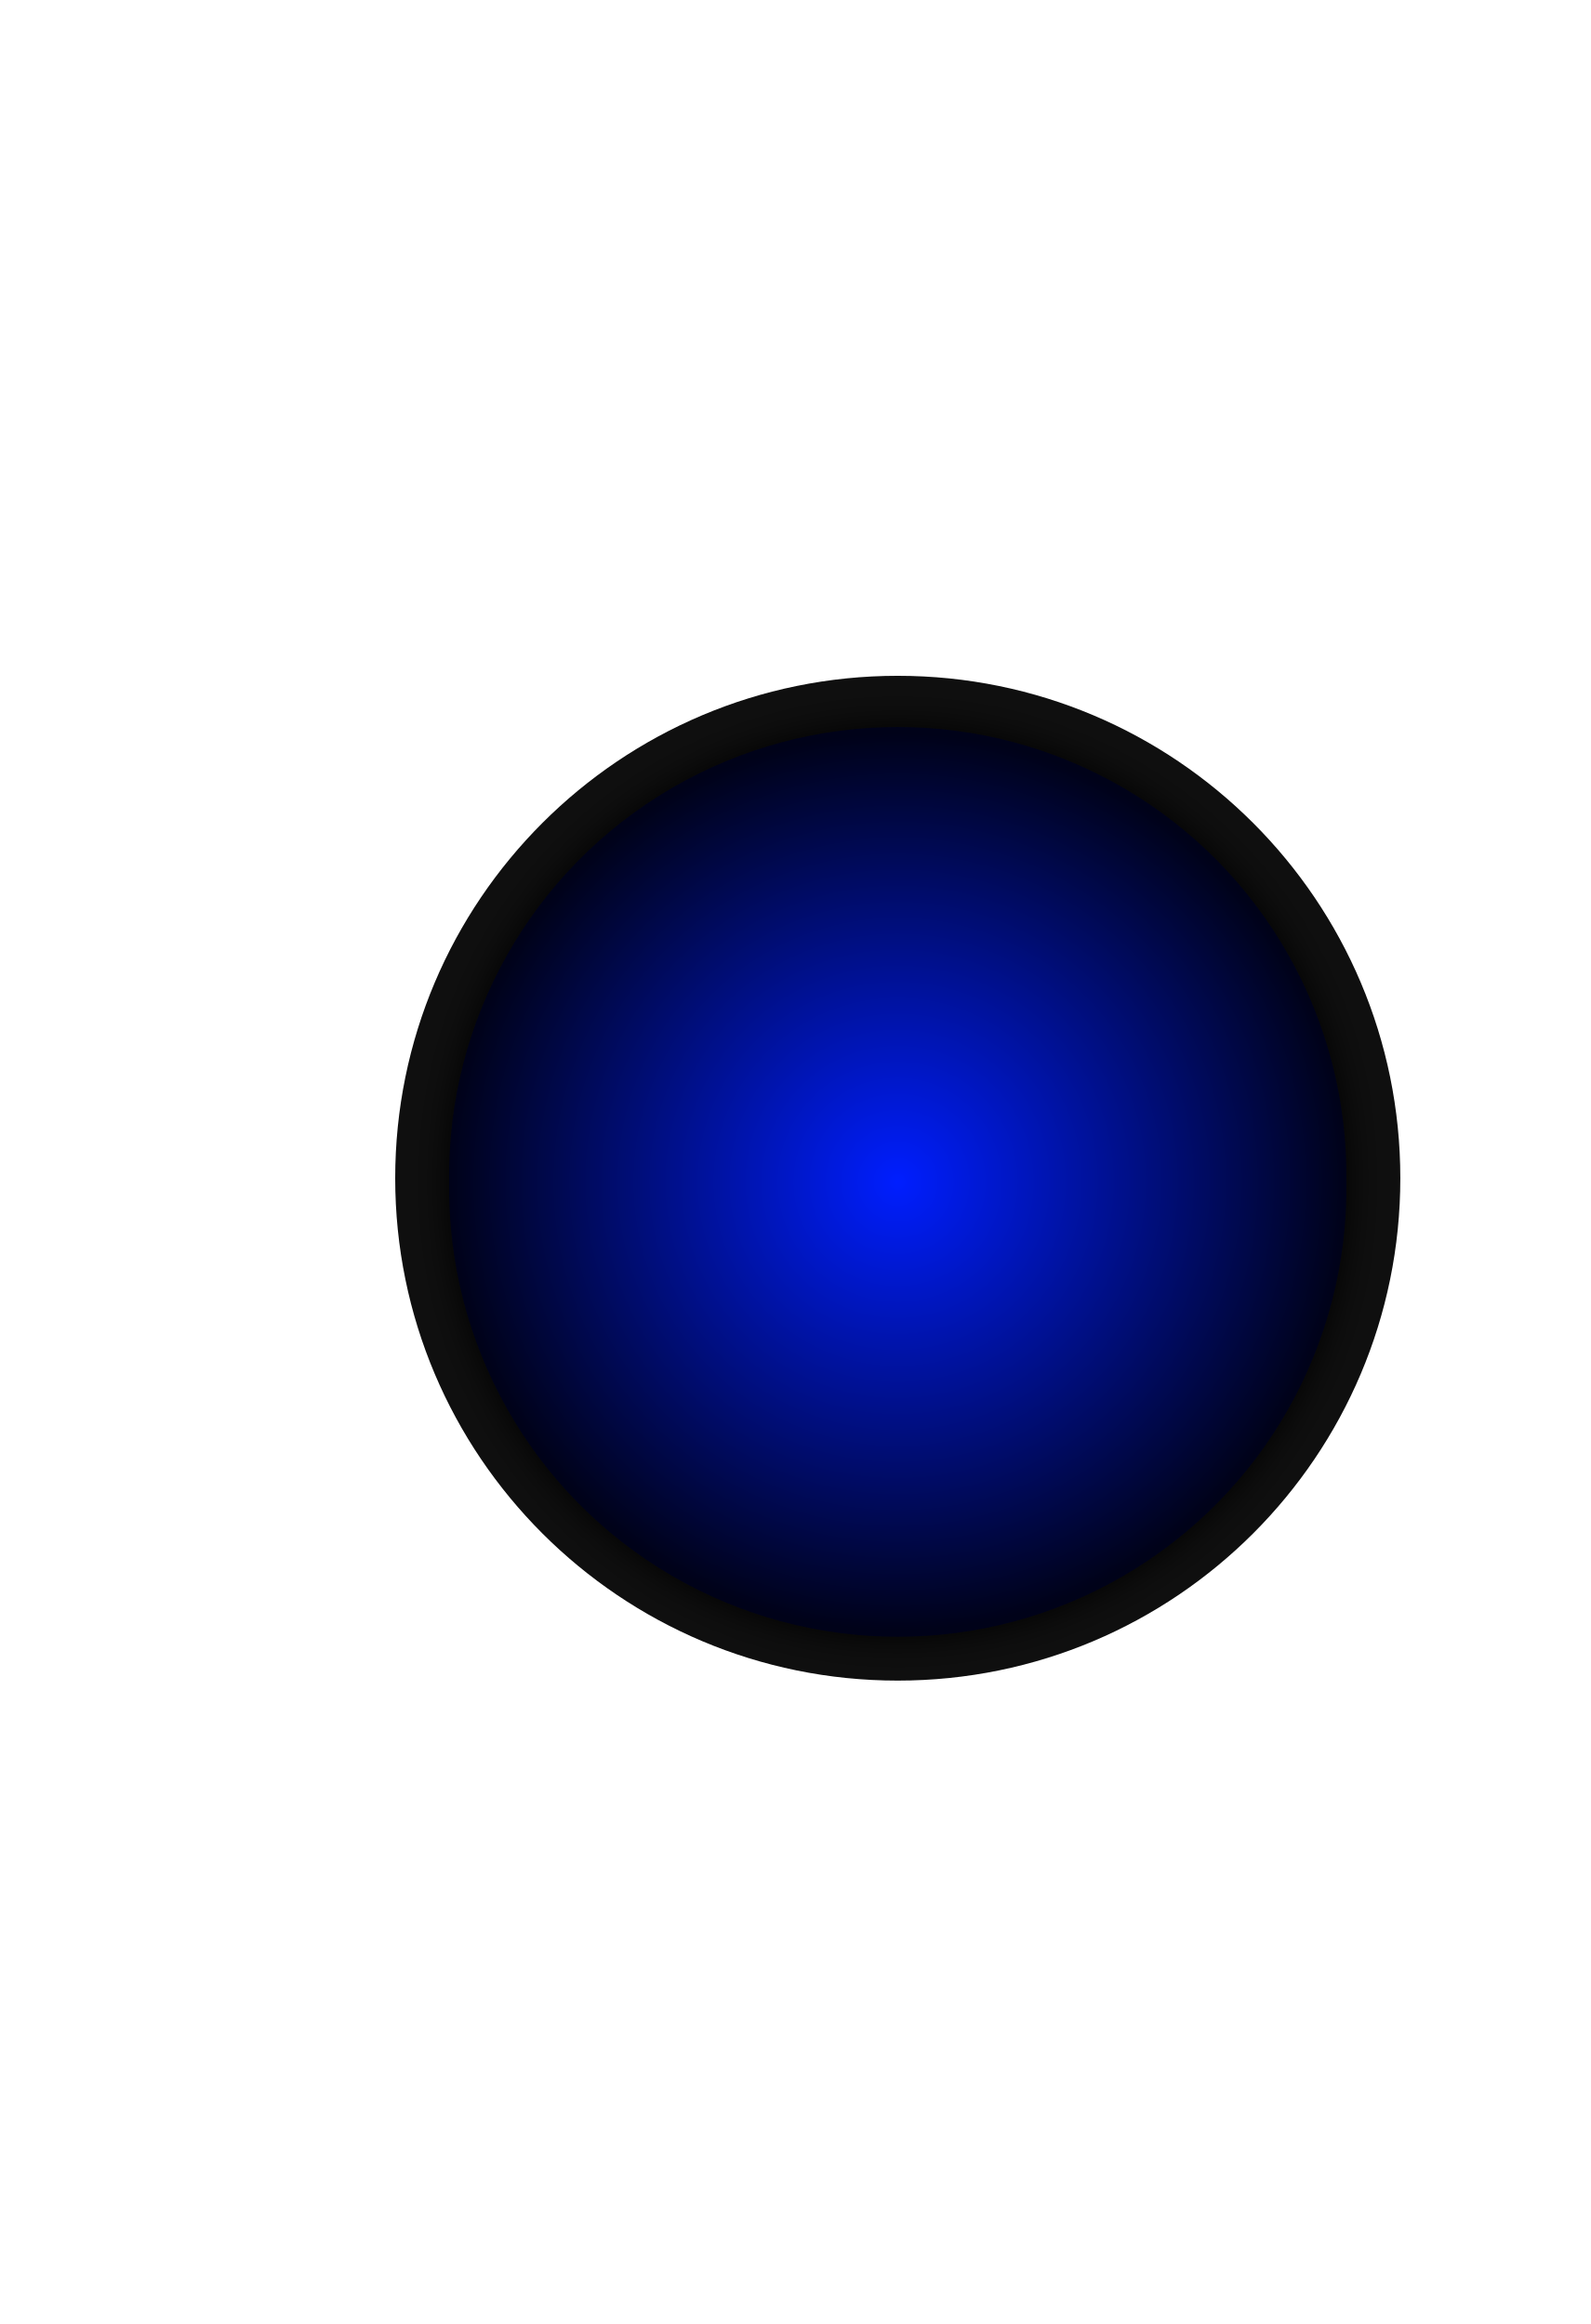
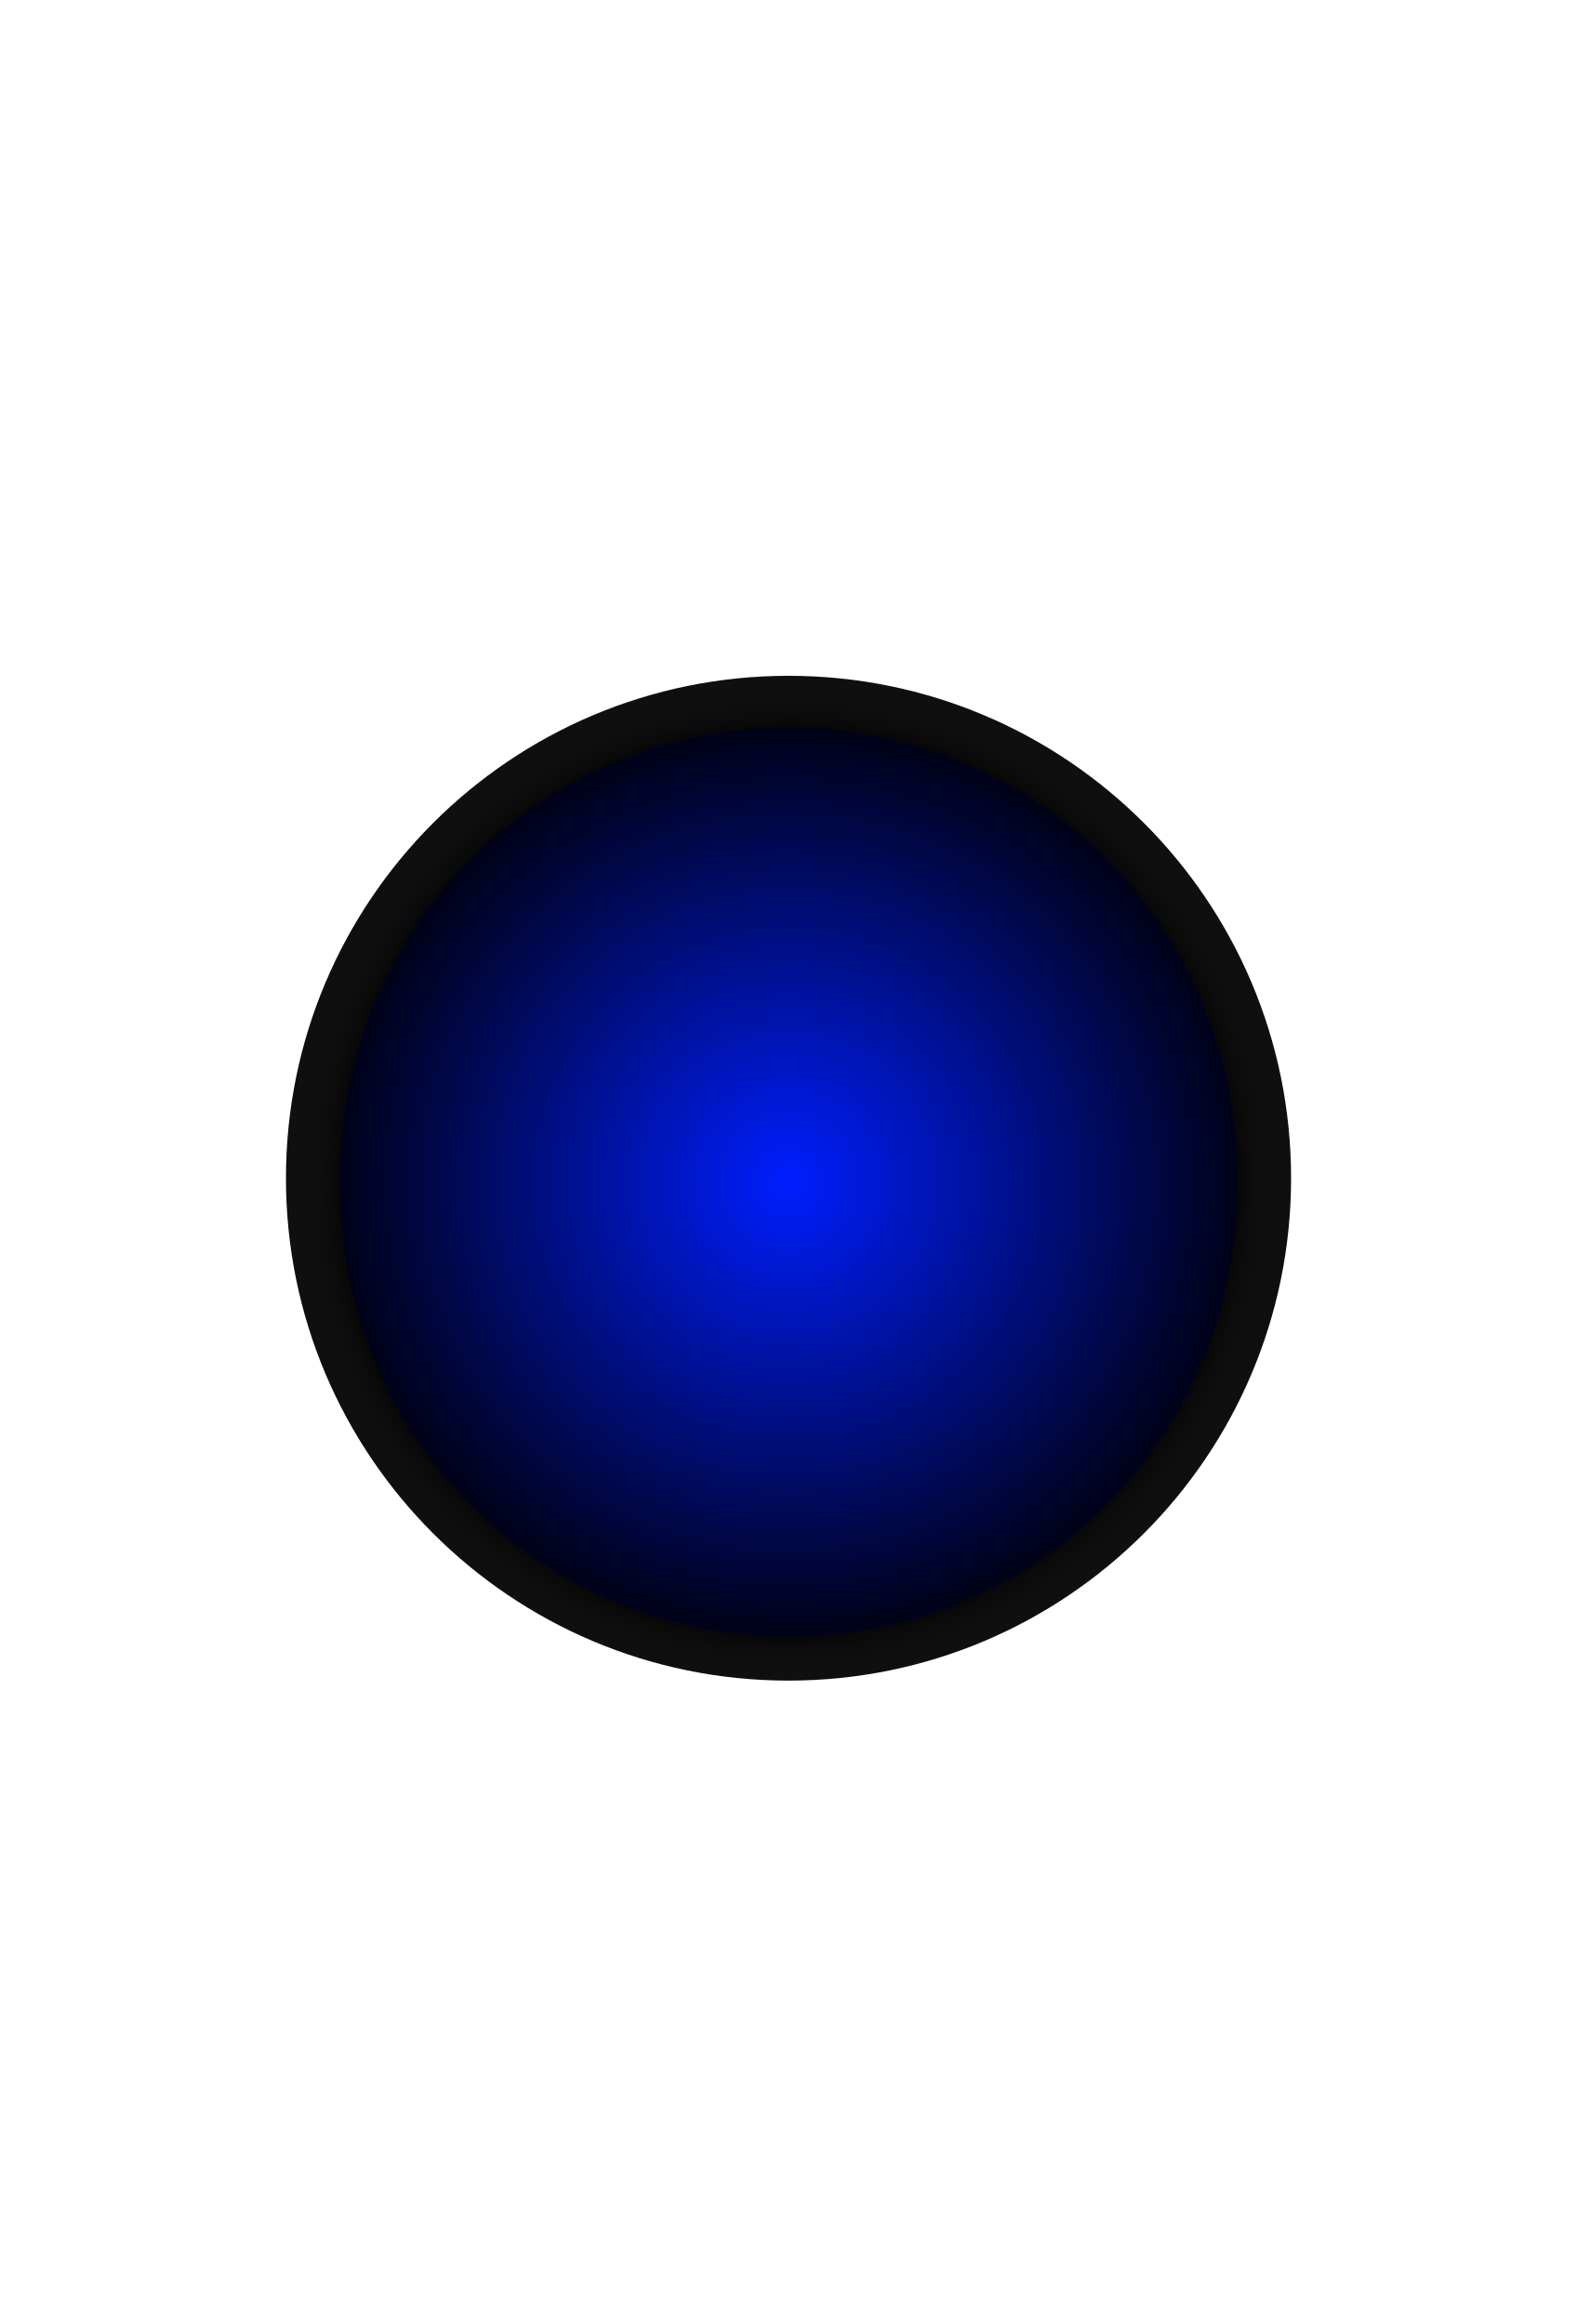
<svg xmlns="http://www.w3.org/2000/svg" xmlns:xlink="http://www.w3.org/1999/xlink" width="39" height="57" id="svg4334" version="1.1">
  <defs id="defs4336">
    <linearGradient id="linearGradient5010">
      <stop style="stop-color:#001eff;stop-opacity:1;" offset="0" id="stop5012" />
      <stop style="stop-color:#000219;stop-opacity:1;" offset="1" id="stop5014" />
    </linearGradient>
    <radialGradient r="4.988" fy="18.046" fx="67.238" cy="18.046" cx="67.238" gradientUnits="userSpaceOnUse" id="radialGradient3043" xlink:href="#linearGradient5010" />
    <filter id="filter4474" color-interpolation-filters="sRGB">
      <feGaussianBlur stdDeviation="0.2" id="feGaussianBlur4476" />
    </filter>
  </defs>
  <g id="layer1" transform="translate(69.19769,-727.2131)">
-     <path style="fill:#0f0f0f;fill-opacity:1;stroke:none" id="path3783" d="m 40.179,15.616 a 12.143,11.205 0 1 1 -24.286,0 12.143,11.205 0 1 1 24.286,0 z" transform="matrix(1.014796,0,0,1.0997,-75.6357,738.9376)" />
-     <path transform="matrix(2.205457,0,0,2.205457,-195.4765,716.4011)" d="m 72.226,18.046 a 4.988,4.988 0 1 1 -9.975,0 4.988,4.988 0 1 1 9.975,0 z" id="path3948" style="fill:#000000;fill-opacity:1;fill-rule:nonzero;stroke:none;filter:url(#filter4474)" />
-     <path style="fill:url(#radialGradient3043);fill-opacity:1;fill-rule:nonzero;stroke:none" id="path4976" d="m 72.226,18.046 a 4.988,4.988 0 1 1 -9.975,0 4.988,4.988 0 1 1 9.975,0 z" transform="matrix(2.205457,0,0,2.205457,-195.4765,716.4011)" />
+     <path style="fill:#0f0f0f;fill-opacity:1;stroke:none" id="path3783" d="m 40.179,15.616 a 12.143,11.205 0 1 1 -24.286,0 12.143,11.205 0 1 1 24.286,0 z" transform="matrix(1.014796,0,0,1.0997,-78.31428,738.9376)" />
+     <path transform="matrix(2.205457,0,0,2.205457,-198.1552,716.4011)" d="m 72.226,18.046 a 4.988,4.988 0 1 1 -9.975,0 4.988,4.988 0 1 1 9.975,0 z" id="path3948" style="fill:#000000;fill-opacity:1;fill-rule:nonzero;stroke:none;filter:url(#filter4474)" />
+     <path style="fill:url(#radialGradient3043);fill-opacity:1;fill-rule:nonzero;stroke:none" id="path4976" d="m 72.226,18.046 a 4.988,4.988 0 1 1 -9.975,0 4.988,4.988 0 1 1 9.975,0 z" transform="matrix(2.205457,0,0,2.205457,-198.1552,716.4011)" />
  </g>
</svg>
